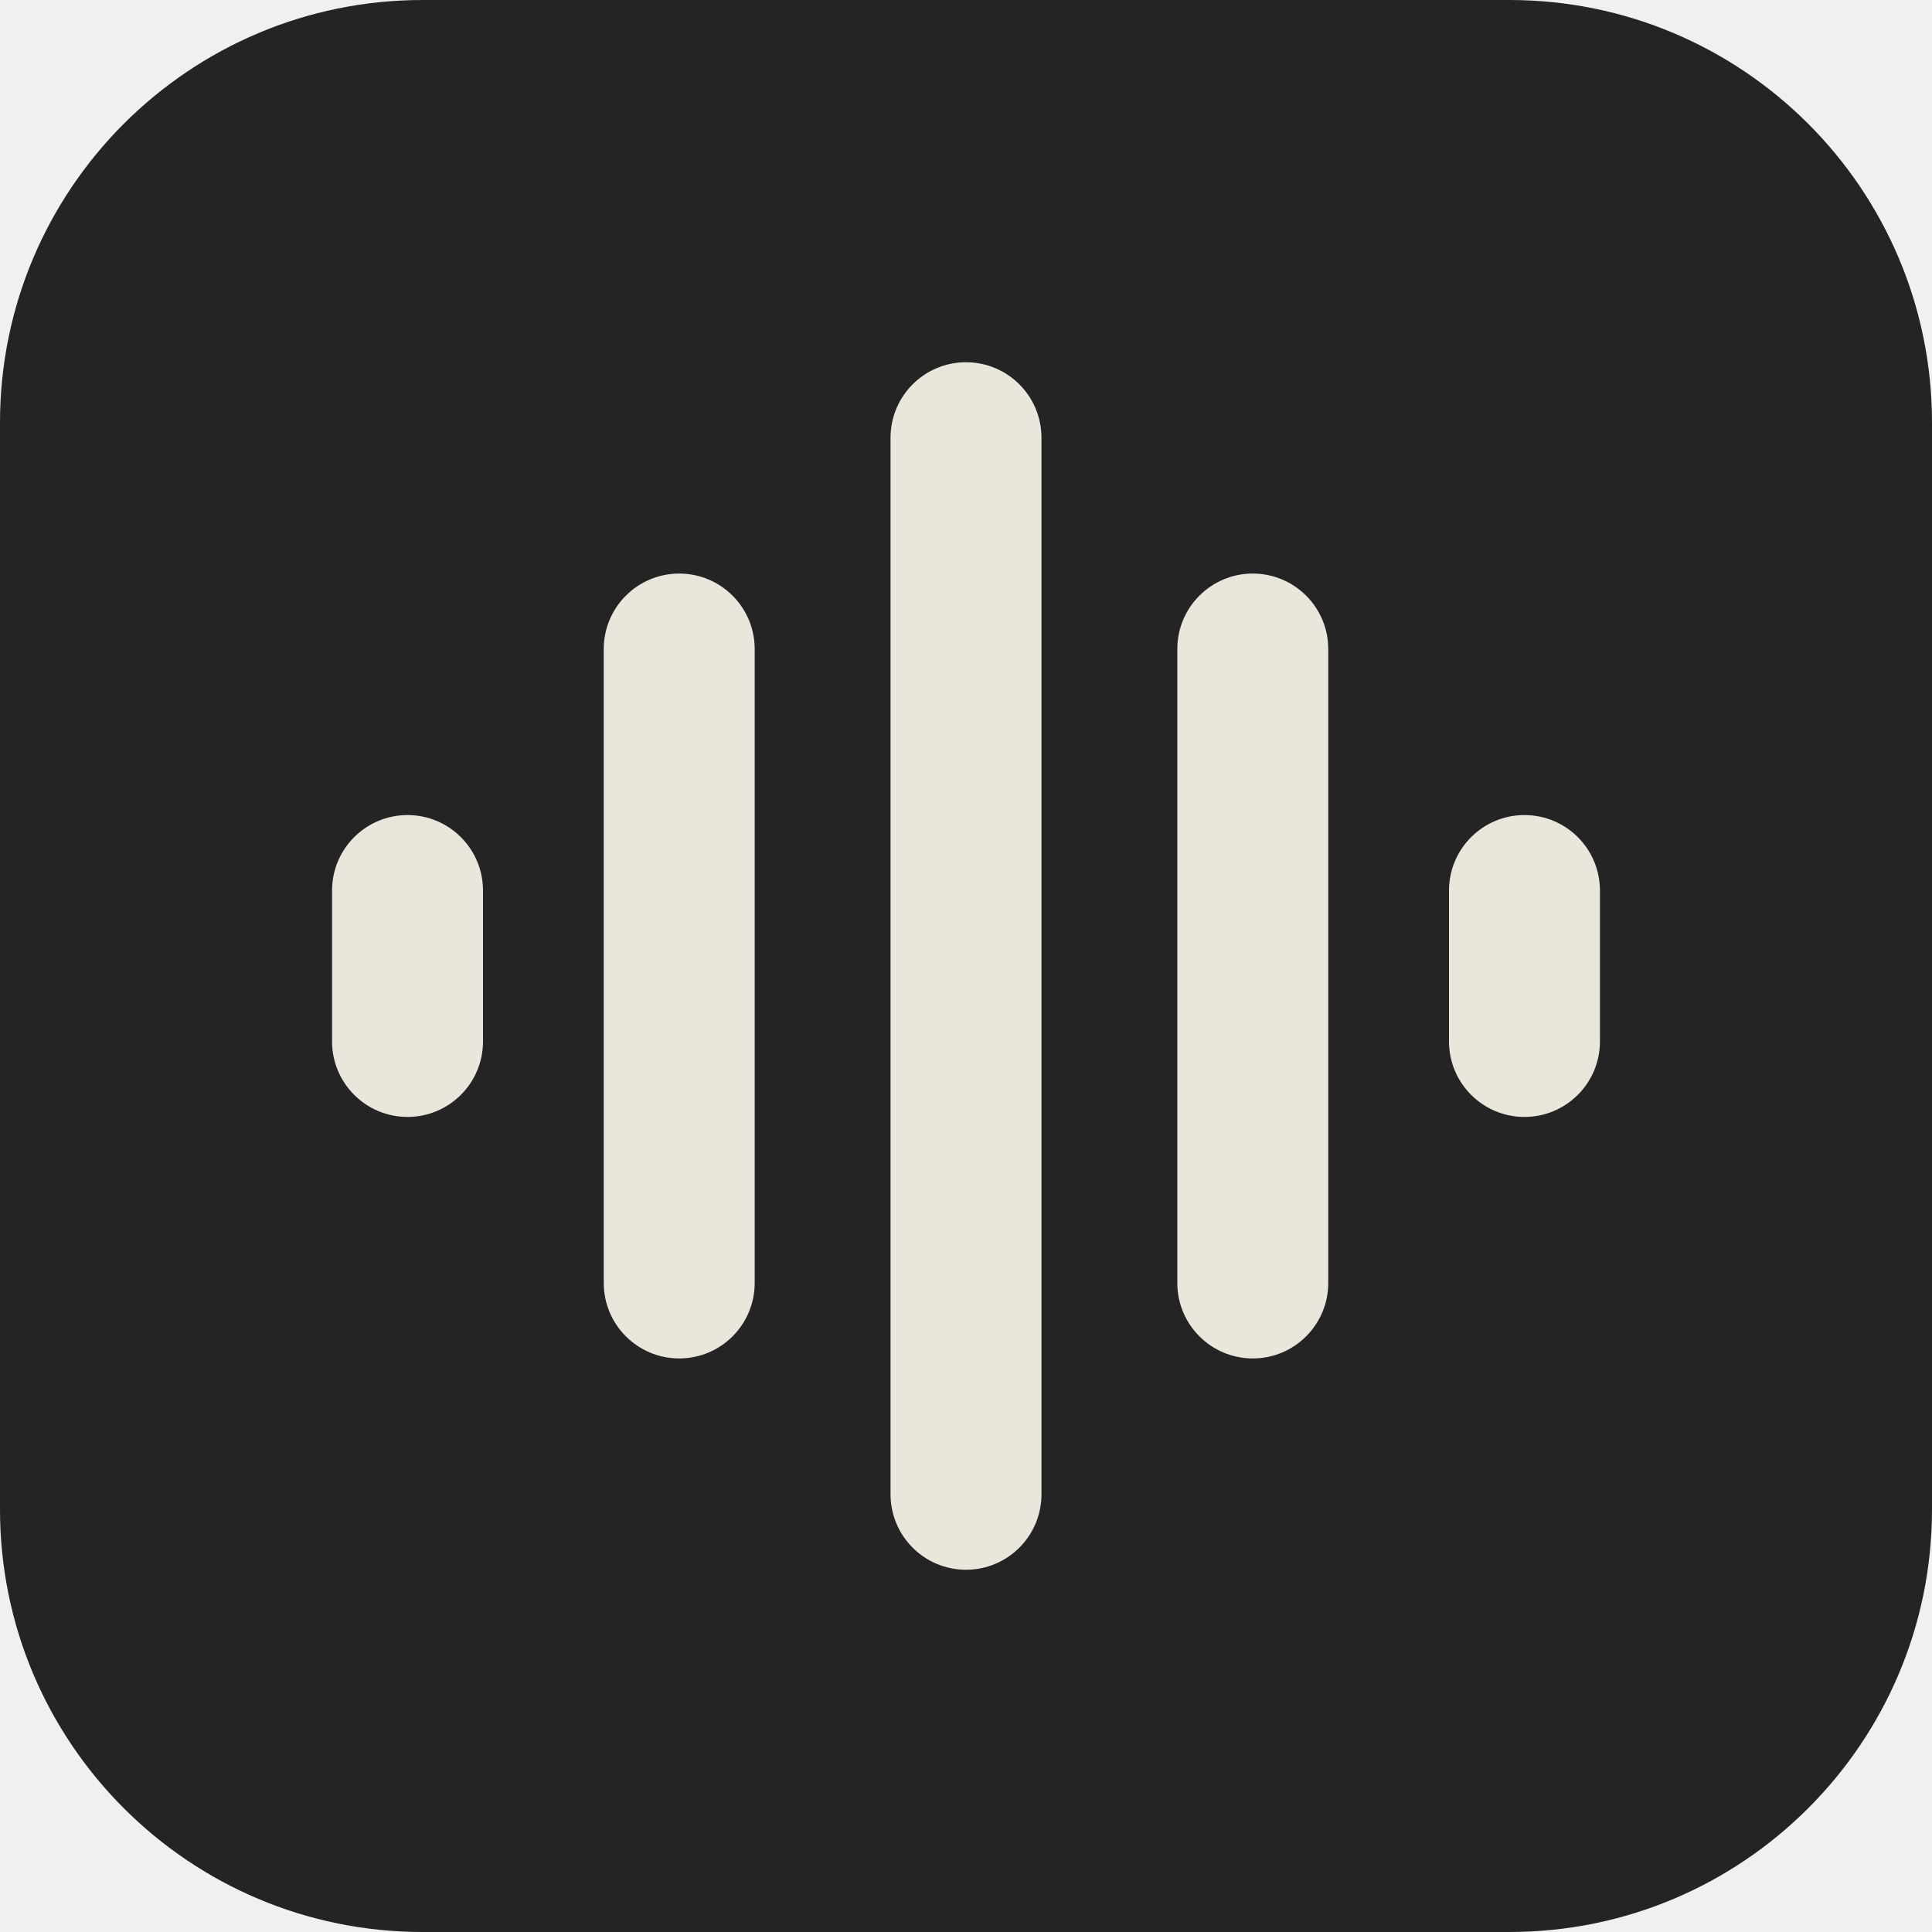
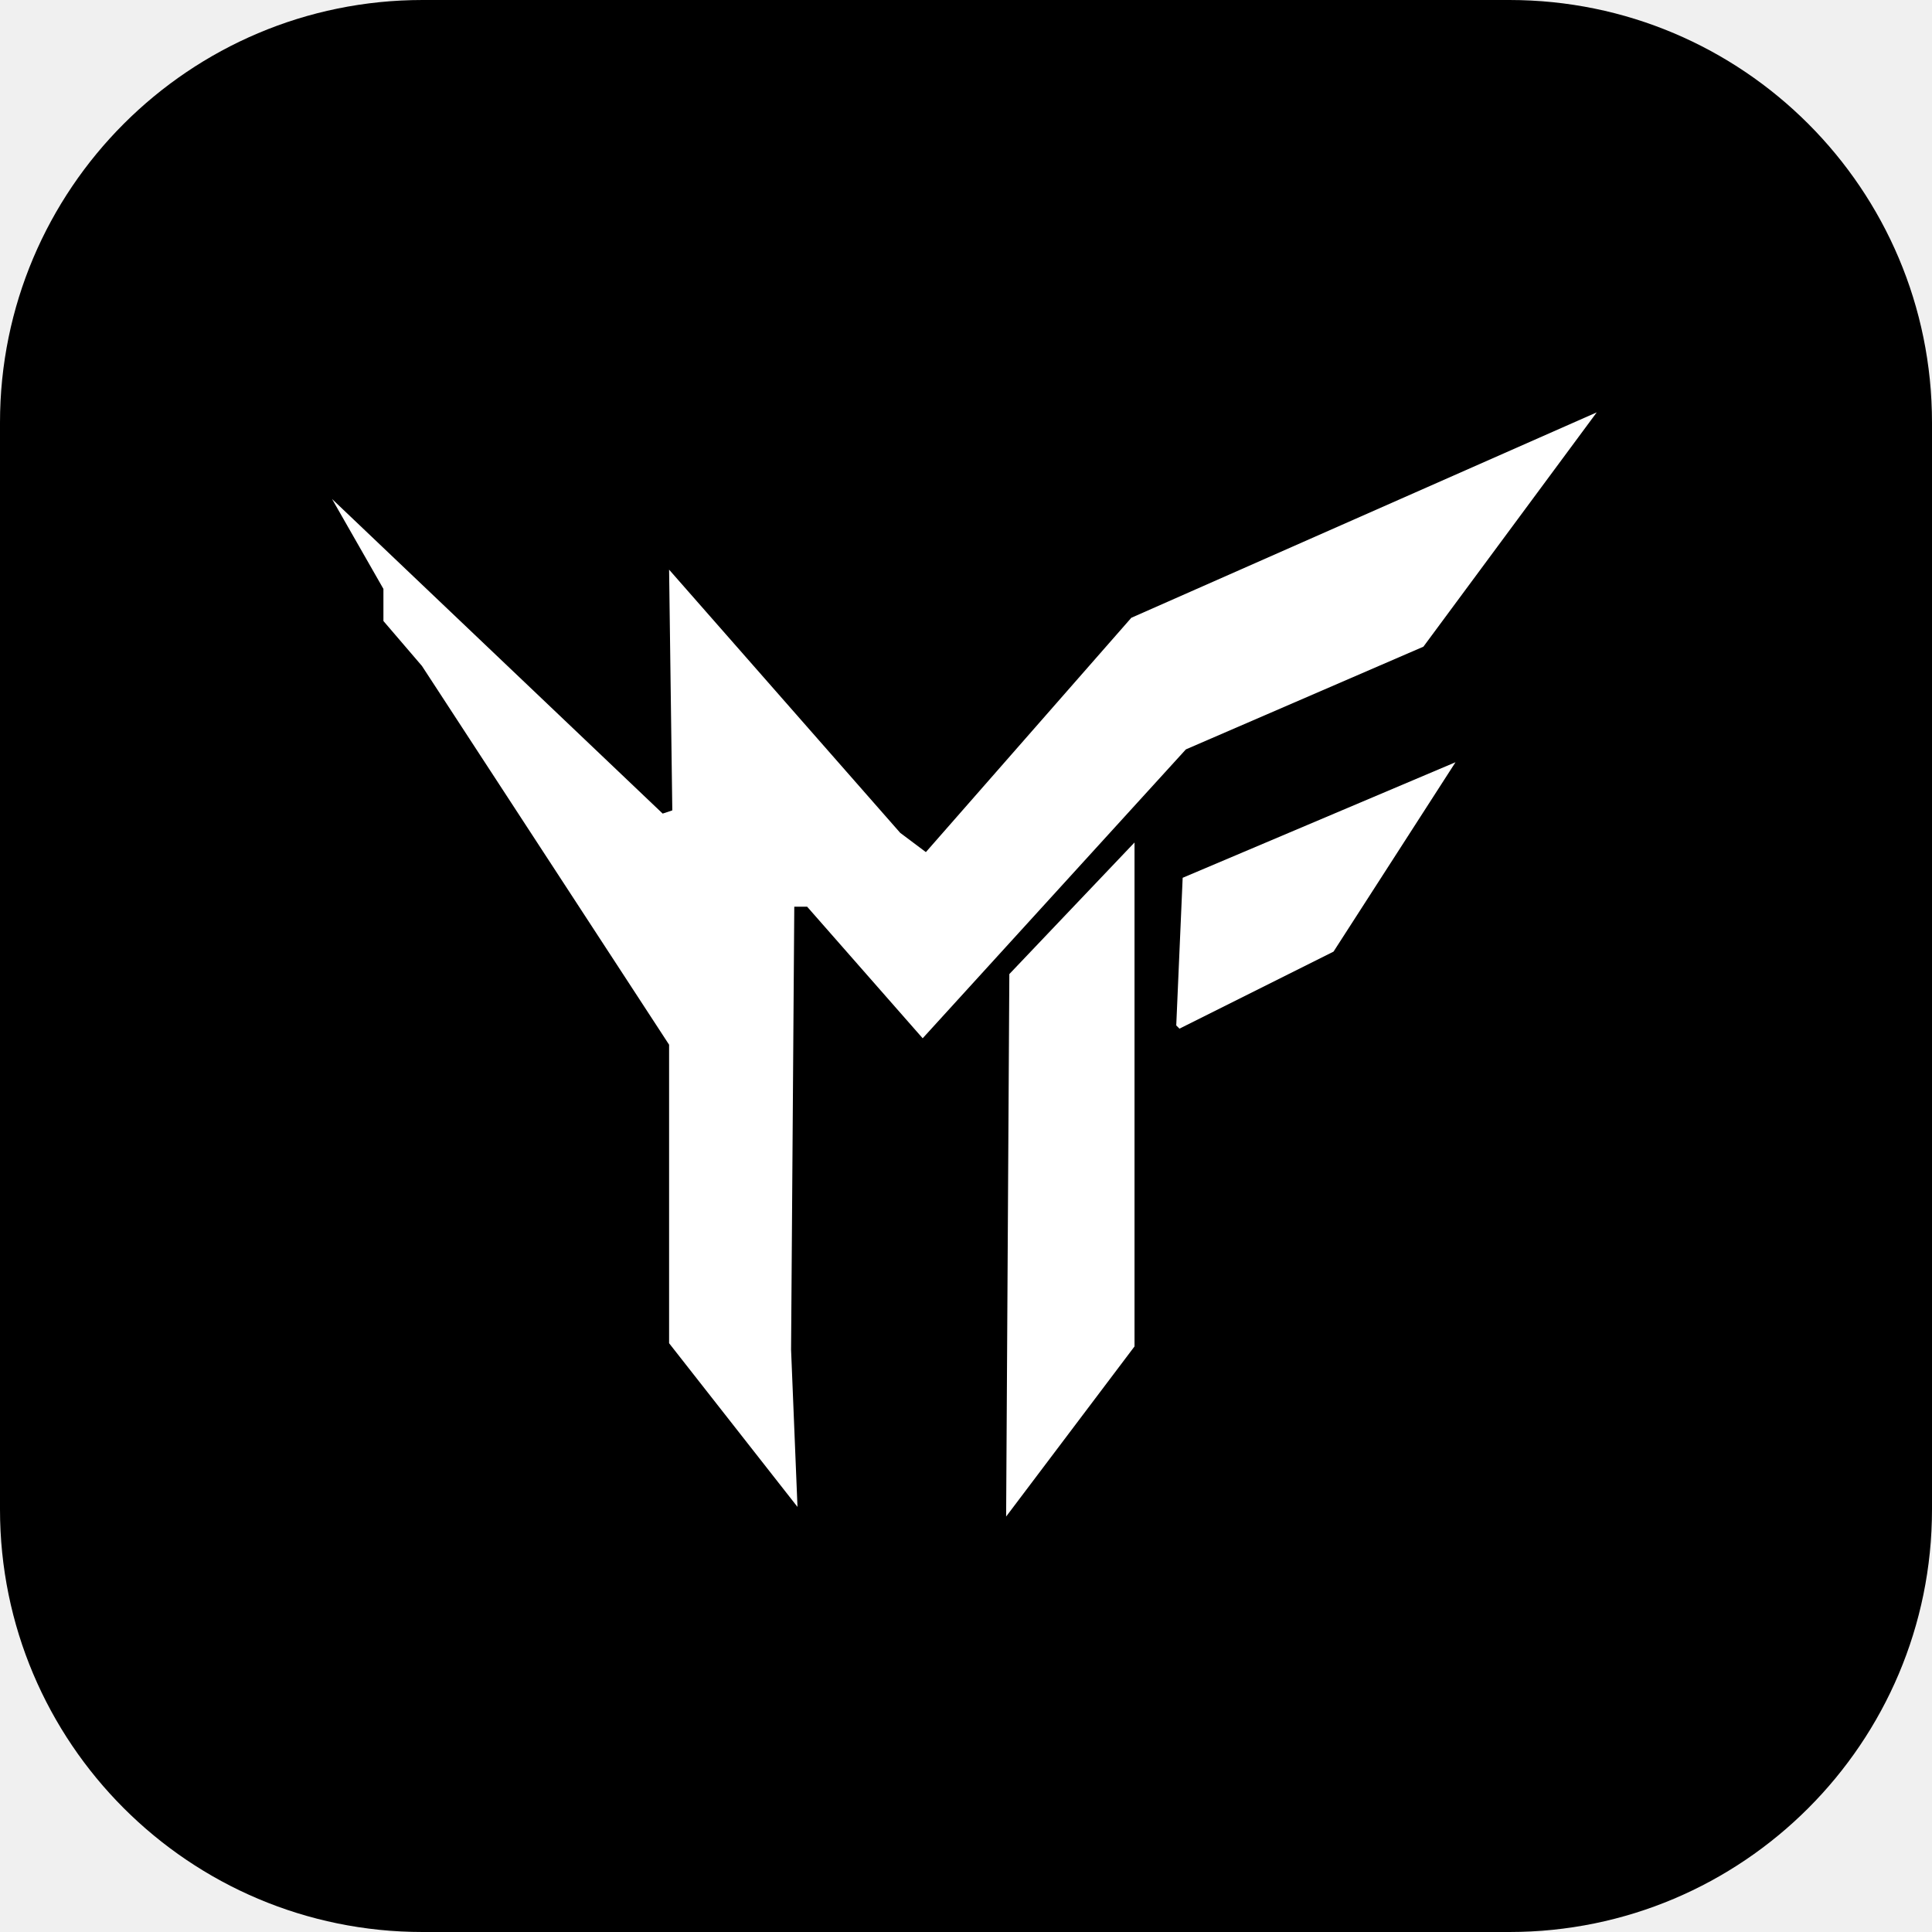
<svg xmlns="http://www.w3.org/2000/svg" viewBox="0 0 64 64">
-   <rect width="64" height="64" rx="14" fill="#242424" />
-   <g fill="#ebe6dc">
-     <rect x="11" y="27" width="5" height="10" rx="2.5" />
-     <rect x="20" y="19" width="5" height="26" rx="2.5" />
-     <rect x="29.5" y="12" width="5" height="40" rx="2.5" />
-     <rect x="39" y="19" width="5" height="26" rx="2.5" />
-     <rect x="48" y="27" width="5" height="10" rx="2.5" />
+   <rect width="64" height="64" rx="14" fill="#000" />
+   <g transform="translate(11.00 13.66) scale(0.10633)">
+     <path fill="#fff" fill-rule="evenodd" d="M250,134 211,175 210,344 250,291Z M350,109 265,145 263,191 264,192 312,168Z M394,0 249,64 185,137 177,131 105,49 106,124 103,125 0,27 16,55 16,65 28,79 105,197 105,290 145,341 143,292 144,154 148,154 184,195 266,105 340,73Z" />
  </g>
</svg>
